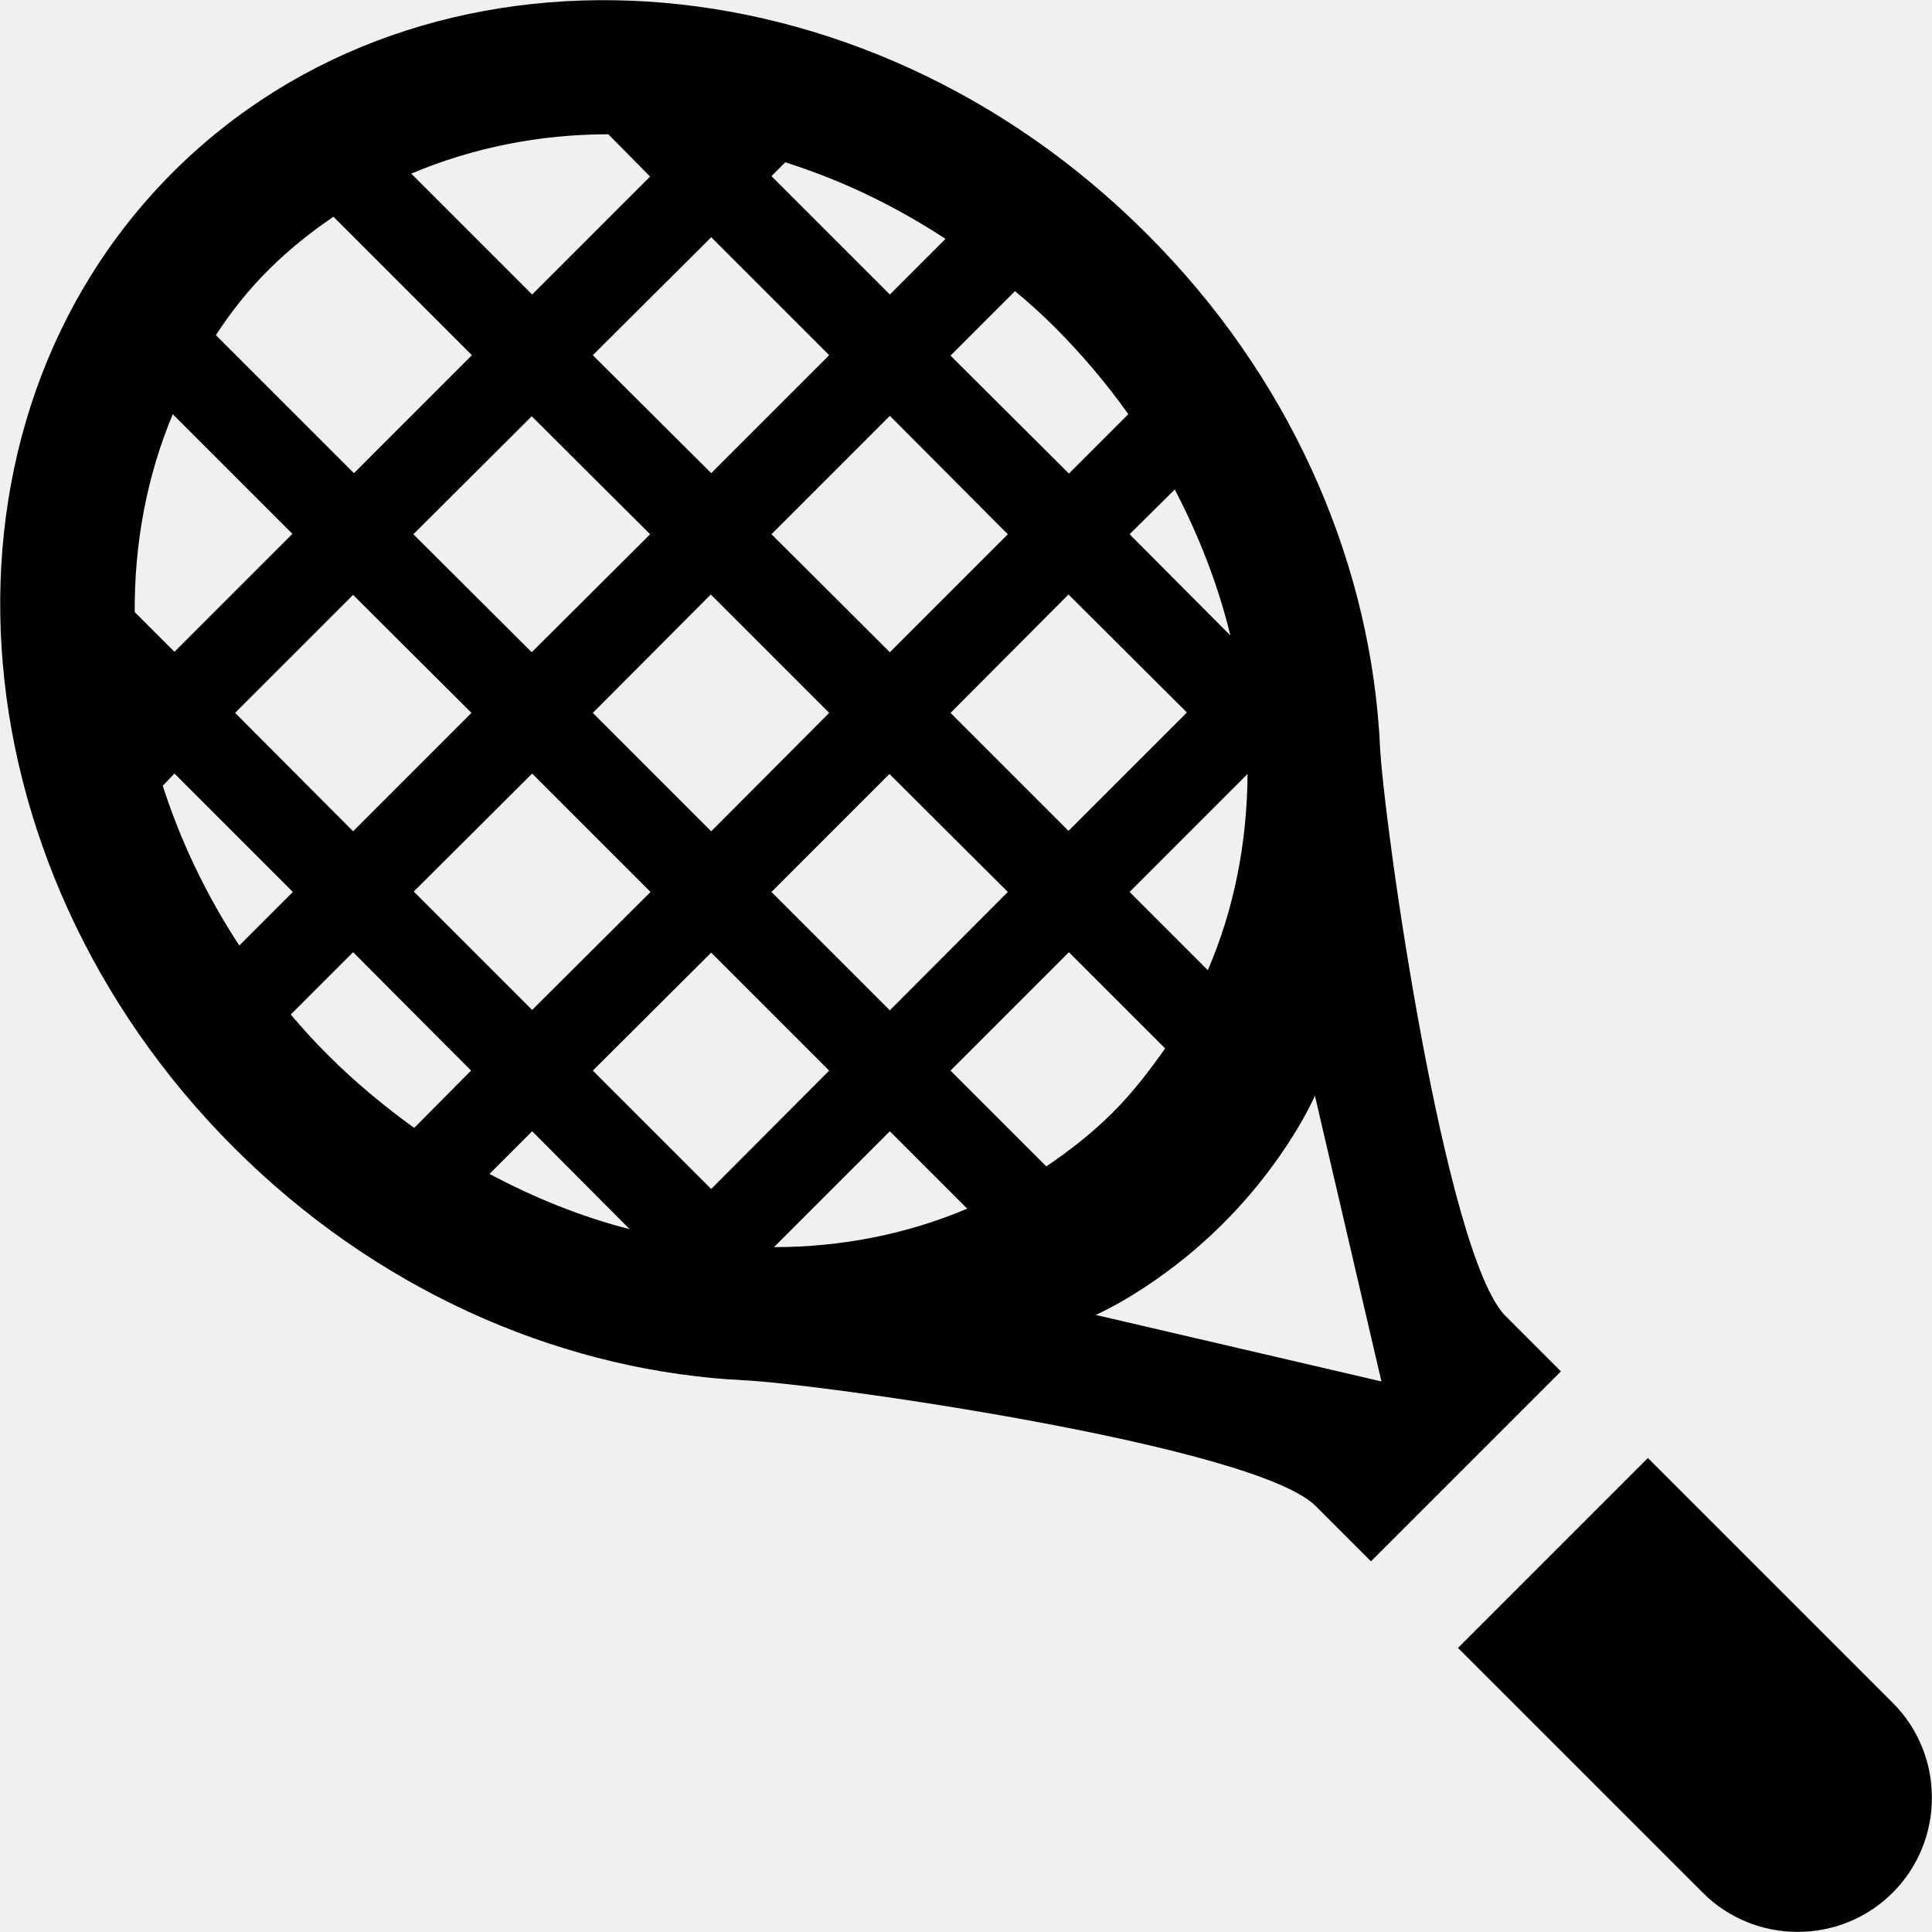
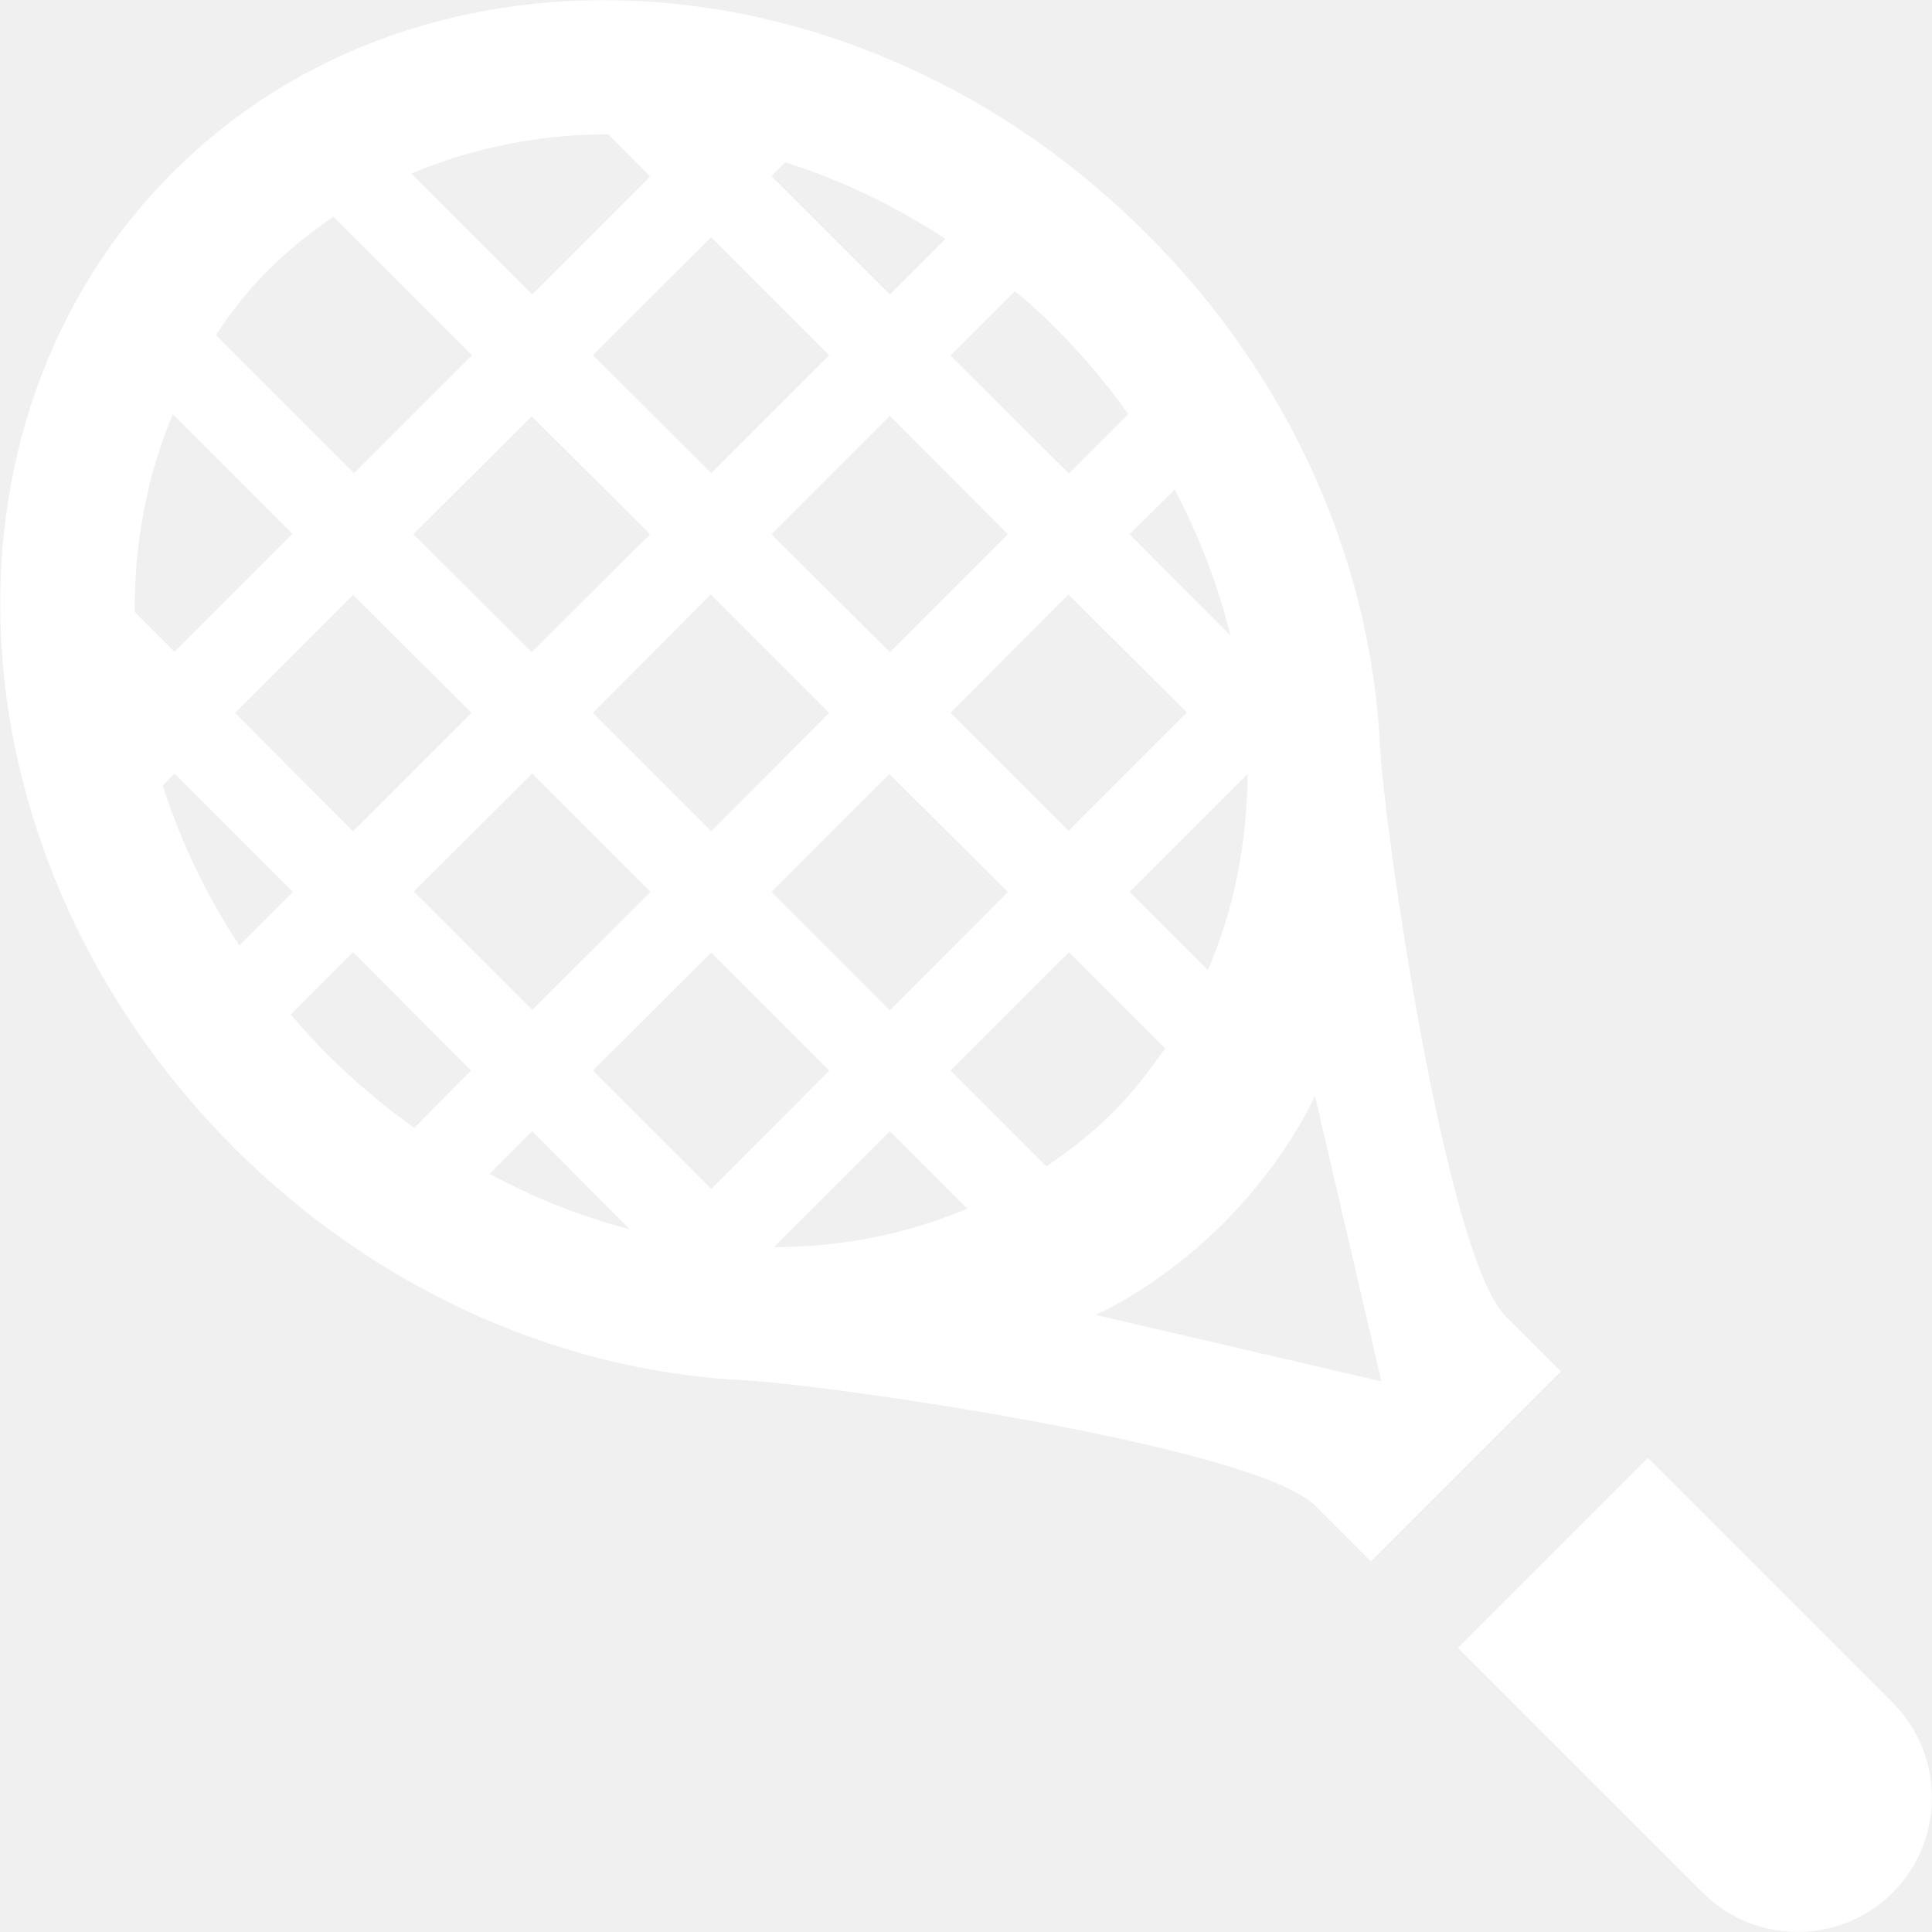
<svg xmlns="http://www.w3.org/2000/svg" width="461.8" height="461.8" viewBox="190 7.2 461.8 461.8">
-   <path d="M583.9 355.7l-45.4 45.4 58.5 58.5c12.5 12.5 32.9 12.5 45.4 0s12.5-32.9 0-45.4l-58.5-58.5zM231.3 48.4c-60.3 60.3-53.7 164.8 14.6 233.1 33.8 33.8 76.4 52.4 118.2 55.4 0 0 2.4.1 3.3.2 18.6.8 122.7 15.6 137.1 30.1l13.2 13.2 45.4-45.4-13.2-13.2c-14.5-14.4-29.3-118.5-30.1-137.1 0-.9-.2-3.3-.2-3.3-3-41.8-21.6-84.5-55.4-118.2-68.1-68.4-172.7-75-232.9-14.8zm210.8 37c6.6 6.6 12.4 13.5 17.6 20.8l-14.2 14.2-28.3-28.2 15.4-15.4c3.3 2.7 6.4 5.5 9.5 8.6zM456 273.1c-4.9 4.9-10.3 9.1-15.9 12.9l-22.9-22.9 28.3-28.3 23 23c-3.8 5.4-7.8 10.6-12.5 15.3zm-224.3-81l28.3 28.3-12.8 12.8c-8-12.2-14.1-25.1-18.3-38.2l2.8-2.9zm36.5 67.1c-3.1-3.1-5.9-6.2-8.7-9.5l14.9-14.9 28.2 28.3-13.6 13.7c-7.2-5.2-14.2-11-20.8-17.6zm63.5 3.9l28.3-28.2 28.2 28.2-28.2 28.3-28.3-28.3zm-14.5-14.5l-28.3-28.3 28.3-28.2 28.3 28.3-28.3 28.2zm-42.8-42.7l-28.2-28.3 28.2-28.2 28.3 28.2-28.3 28.3zM388.2 92.1L360 120.3l-28.3-28.2L360 63.9l28.2 28.2zm14.5 14.5l28.2 28.3-28.2 28.2-28.3-28.2 28.3-28.3zM360 205.9l-28.3-28.3 28.2-28.3 28.3 28.3-28.2 28.3zm70.9 14.5l-28.2 28.3-28.3-28.3 28.2-28.2 28.3 28.2zm-85.5-85.5l-28.3 28.2-28.3-28.2 28.3-28.2 28.3 28.2zm71.8 42.7l28.2-28.3 28.3 28.2-28.3 28.3-28.2-28.2zM416 64.3l-13.3 13.3-28.3-28.3 3.3-3.3c13.3 4.2 26.1 10.3 38.3 18.3zm-80.6-25l10 10.1-28.2 28.2-28.9-28.9c14.7-6.2 30.6-9.4 47.1-9.4zm-81 32.2c4.7-4.7 9.9-8.8 15.3-12.5l33.1 33.1-28.2 28.2-33-33c3.6-5.5 7.8-10.9 12.8-15.8zm-23.1 34.7l28.6 28.6-28.2 28.2-9.5-9.5c-.1-16.4 2.9-32.5 9.1-47.3zM307 287.8l10.2-10.2 23.3 23.4c-11.4-2.9-22.6-7.4-33.5-13.2zm68 17.5l27.7-27.7 18.5 18.5c-14.4 6.1-30.1 9.2-46.2 9.2zm145.2 32.1l-68.3-15.9s15.1-6.5 30.5-21.9c15.5-15.5 21.9-30.5 21.9-30.5l15.9 68.3zm-41.5-98.3L460 220.4l28.2-28.2c-.1 16.4-3.2 32.3-9.5 46.9zm5.4-80L460 134.9l10.8-10.7c5.9 11.3 10.4 23 13.3 34.9z" />
+   <path d="M583.9 355.7l-45.4 45.4 58.5 58.5c12.5 12.5 32.9 12.5 45.4 0s12.5-32.9 0-45.4l-58.5-58.5zM231.3 48.4c-60.3 60.3-53.7 164.8 14.6 233.1 33.8 33.8 76.4 52.4 118.2 55.4 0 0 2.4.1 3.3.2 18.6.8 122.7 15.6 137.1 30.1l13.2 13.2 45.4-45.4-13.2-13.2c-14.5-14.4-29.3-118.5-30.1-137.1 0-.9-.2-3.3-.2-3.3-3-41.8-21.6-84.5-55.4-118.2-68.1-68.4-172.7-75-232.9-14.8zm210.8 37c6.6 6.6 12.4 13.5 17.6 20.8l-14.2 14.2-28.3-28.2 15.4-15.4c3.3 2.7 6.4 5.5 9.5 8.6zM456 273.1c-4.9 4.9-10.3 9.1-15.9 12.9l-22.9-22.9 28.3-28.3 23 23c-3.8 5.4-7.8 10.6-12.5 15.3zm-224.3-81l28.3 28.3-12.8 12.8c-8-12.2-14.1-25.1-18.3-38.2l2.8-2.9zm36.5 67.1c-3.1-3.1-5.9-6.2-8.7-9.5l14.9-14.9 28.2 28.3-13.6 13.7c-7.2-5.2-14.2-11-20.8-17.6zm63.5 3.9l28.3-28.2 28.2 28.2-28.2 28.3-28.3-28.3zm-14.5-14.5l-28.3-28.3 28.3-28.2 28.3 28.3-28.3 28.2zm-42.8-42.7l-28.2-28.3 28.2-28.2 28.3 28.2-28.3 28.3zM388.2 92.1L360 120.3l-28.3-28.2L360 63.9l28.2 28.2zm14.5 14.5l28.2 28.3-28.2 28.2-28.3-28.2 28.3-28.3zM360 205.9l-28.3-28.3 28.2-28.3 28.3 28.3-28.2 28.3zm70.9 14.5l-28.2 28.3-28.3-28.3 28.2-28.2 28.3 28.2zm-85.5-85.5l-28.3 28.2-28.3-28.2 28.3-28.2 28.3 28.2zm71.8 42.7l28.2-28.3 28.3 28.2-28.3 28.3-28.2-28.2zM416 64.3l-13.3 13.3-28.3-28.3 3.3-3.3c13.3 4.2 26.1 10.3 38.3 18.3zm-80.6-25l10 10.1-28.2 28.2-28.9-28.9c14.7-6.2 30.6-9.4 47.1-9.4zm-81 32.2c4.7-4.7 9.9-8.8 15.3-12.5l33.1 33.1-28.2 28.2-33-33c3.6-5.5 7.8-10.9 12.8-15.8zm-23.1 34.7l28.6 28.6-28.2 28.2-9.5-9.5c-.1-16.4 2.9-32.5 9.1-47.3zM307 287.8l10.2-10.2 23.3 23.4c-11.4-2.9-22.6-7.4-33.5-13.2zm68 17.5l27.7-27.7 18.5 18.5c-14.4 6.1-30.1 9.2-46.2 9.2zm145.2 32.1l-68.3-15.9s15.1-6.5 30.5-21.9c15.5-15.5 21.9-30.5 21.9-30.5l15.9 68.3zm-41.5-98.3L460 220.4l28.2-28.2c-.1 16.4-3.2 32.3-9.5 46.9zm5.4-80L460 134.9l10.8-10.7c5.9 11.3 10.4 23 13.3 34.9z" fill="#fff" />
</svg>
